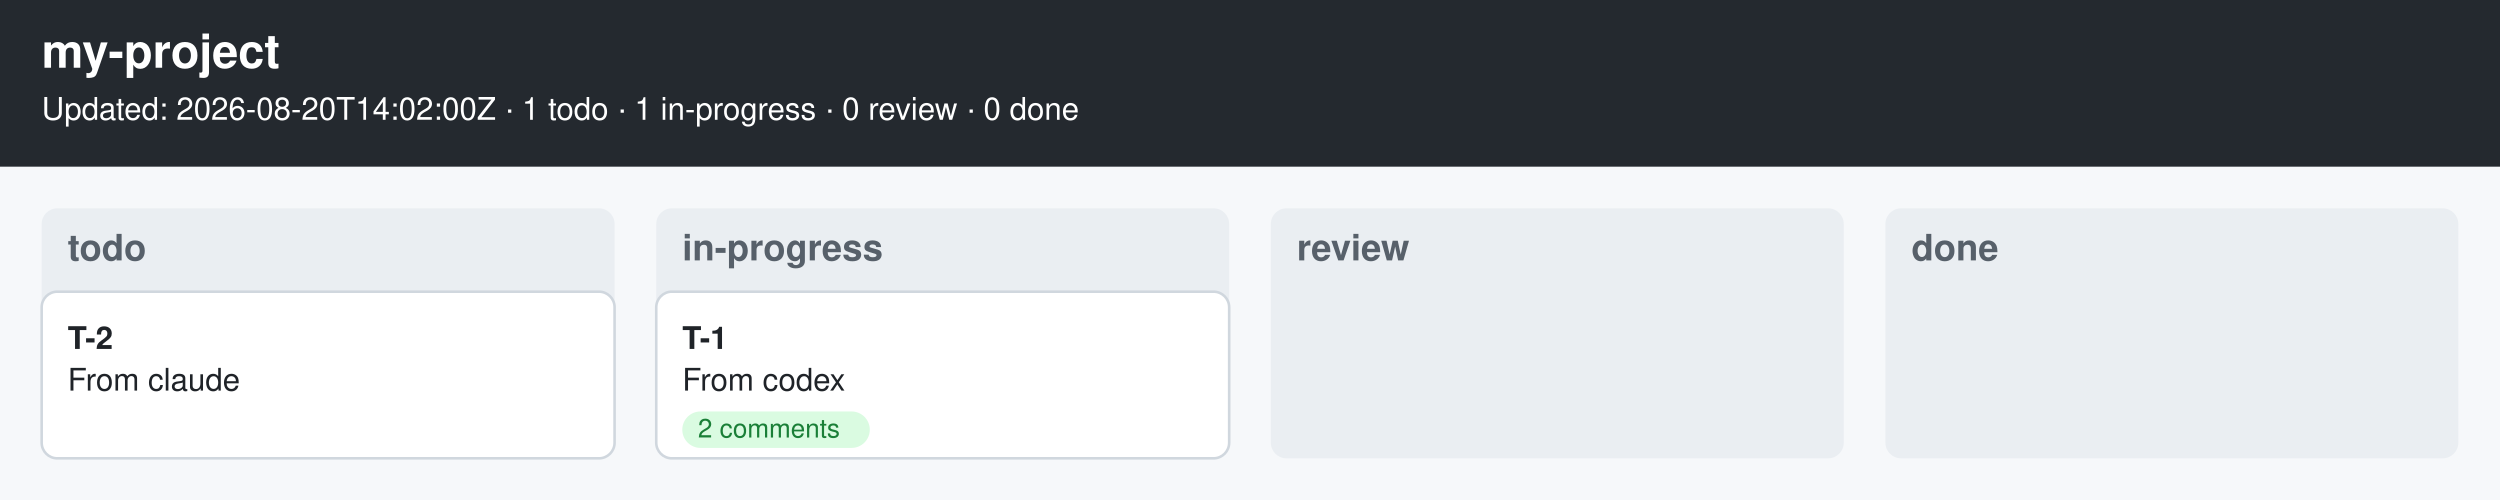
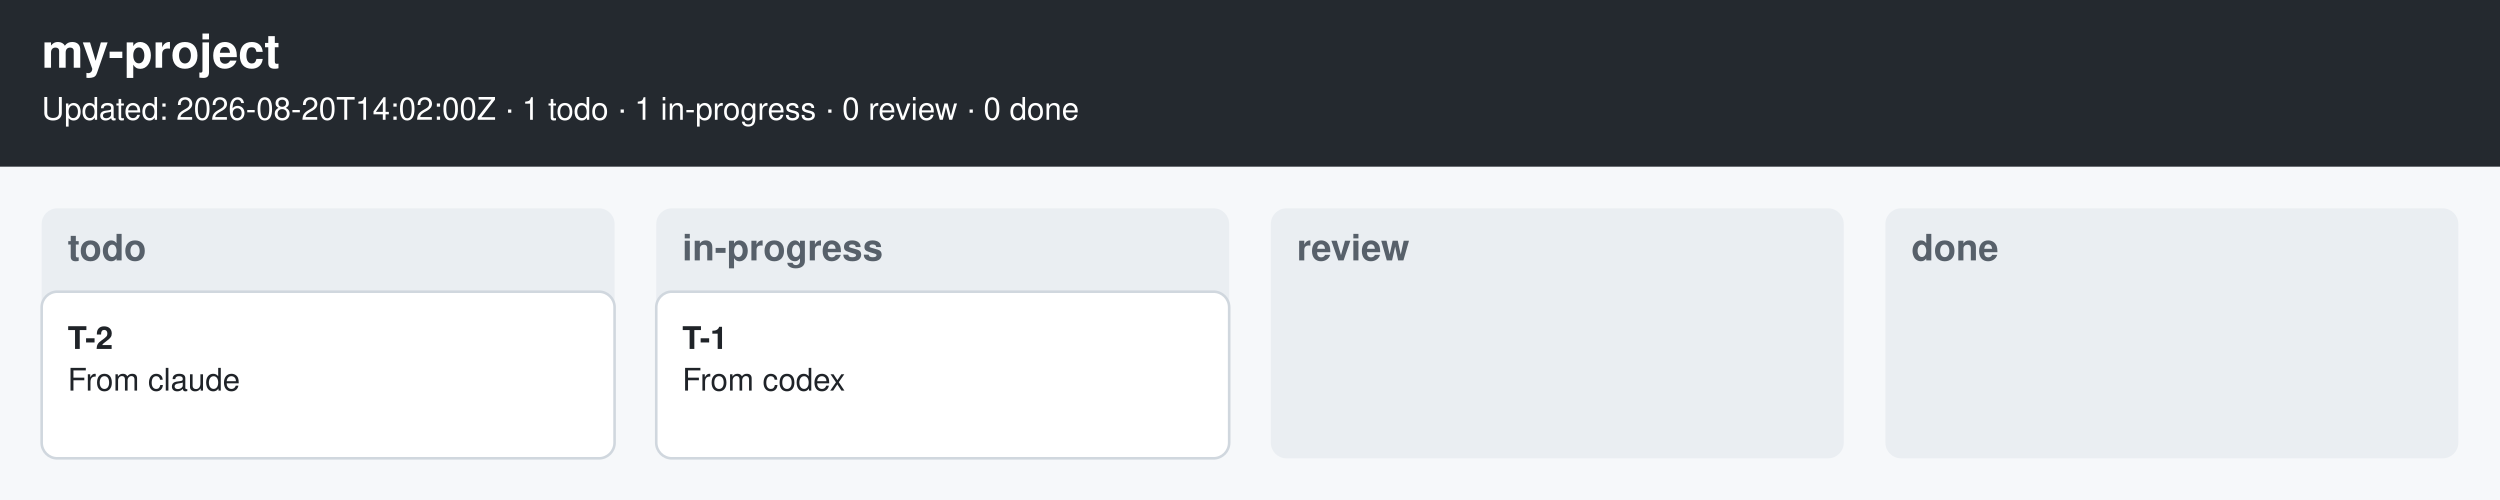
<svg xmlns="http://www.w3.org/2000/svg" width="960" height="192" viewBox="0 0 960 192">
  <rect width="960" height="192" fill="#f6f8fa" />
  <rect width="960" height="64" fill="#24292f" />
  <text x="16" y="26" font-family="Helvetica, Arial, sans-serif" font-size="18" font-weight="bold" fill="#ffffff">my-project</text>
  <text x="16" y="46" font-family="Helvetica, Arial, sans-serif" font-size="12" fill="#ffffff">Updated: 2026-08-20T14:02:00Z · 1 todo · 1 in-progress · 0 review · 0 done</text>
  <rect x="16" y="80" width="220" height="96" rx="6" fill="#eaeef2" />
  <text x="26" y="100" font-family="Helvetica, Arial, sans-serif" font-size="14" font-weight="bold" fill="#57606a">todo</text>
  <rect x="16" y="112" width="220" height="64" rx="6" fill="#ffffff" stroke="#d0d7de" />
  <text x="26" y="134" font-family="Helvetica, Arial, sans-serif" font-size="12" font-weight="bold" fill="#1f2328">T-2</text>
  <text x="26" y="150" font-family="Helvetica, Arial, sans-serif" font-size="12" fill="#1f2328">From claude</text>
  <rect x="252" y="80" width="220" height="96" rx="6" fill="#eaeef2" />
  <text x="262" y="100" font-family="Helvetica, Arial, sans-serif" font-size="14" font-weight="bold" fill="#57606a">in-progress</text>
  <rect x="252" y="112" width="220" height="64" rx="6" fill="#ffffff" stroke="#d0d7de" />
  <text x="262" y="134" font-family="Helvetica, Arial, sans-serif" font-size="12" font-weight="bold" fill="#1f2328">T-1</text>
  <text x="262" y="150" font-family="Helvetica, Arial, sans-serif" font-size="12" fill="#1f2328">From codex</text>
-   <rect x="262" y="158" width="72" height="14" rx="7" fill="#dafbe1" />
-   <text x="268" y="168" font-family="Helvetica, Arial, sans-serif" font-size="10" fill="#1a7f37">2 comments</text>
  <rect x="488" y="80" width="220" height="96" rx="6" fill="#eaeef2" />
  <text x="498" y="100" font-family="Helvetica, Arial, sans-serif" font-size="14" font-weight="bold" fill="#57606a">review</text>
  <rect x="724" y="80" width="220" height="96" rx="6" fill="#eaeef2" />
  <text x="734" y="100" font-family="Helvetica, Arial, sans-serif" font-size="14" font-weight="bold" fill="#57606a">done</text>
</svg>
